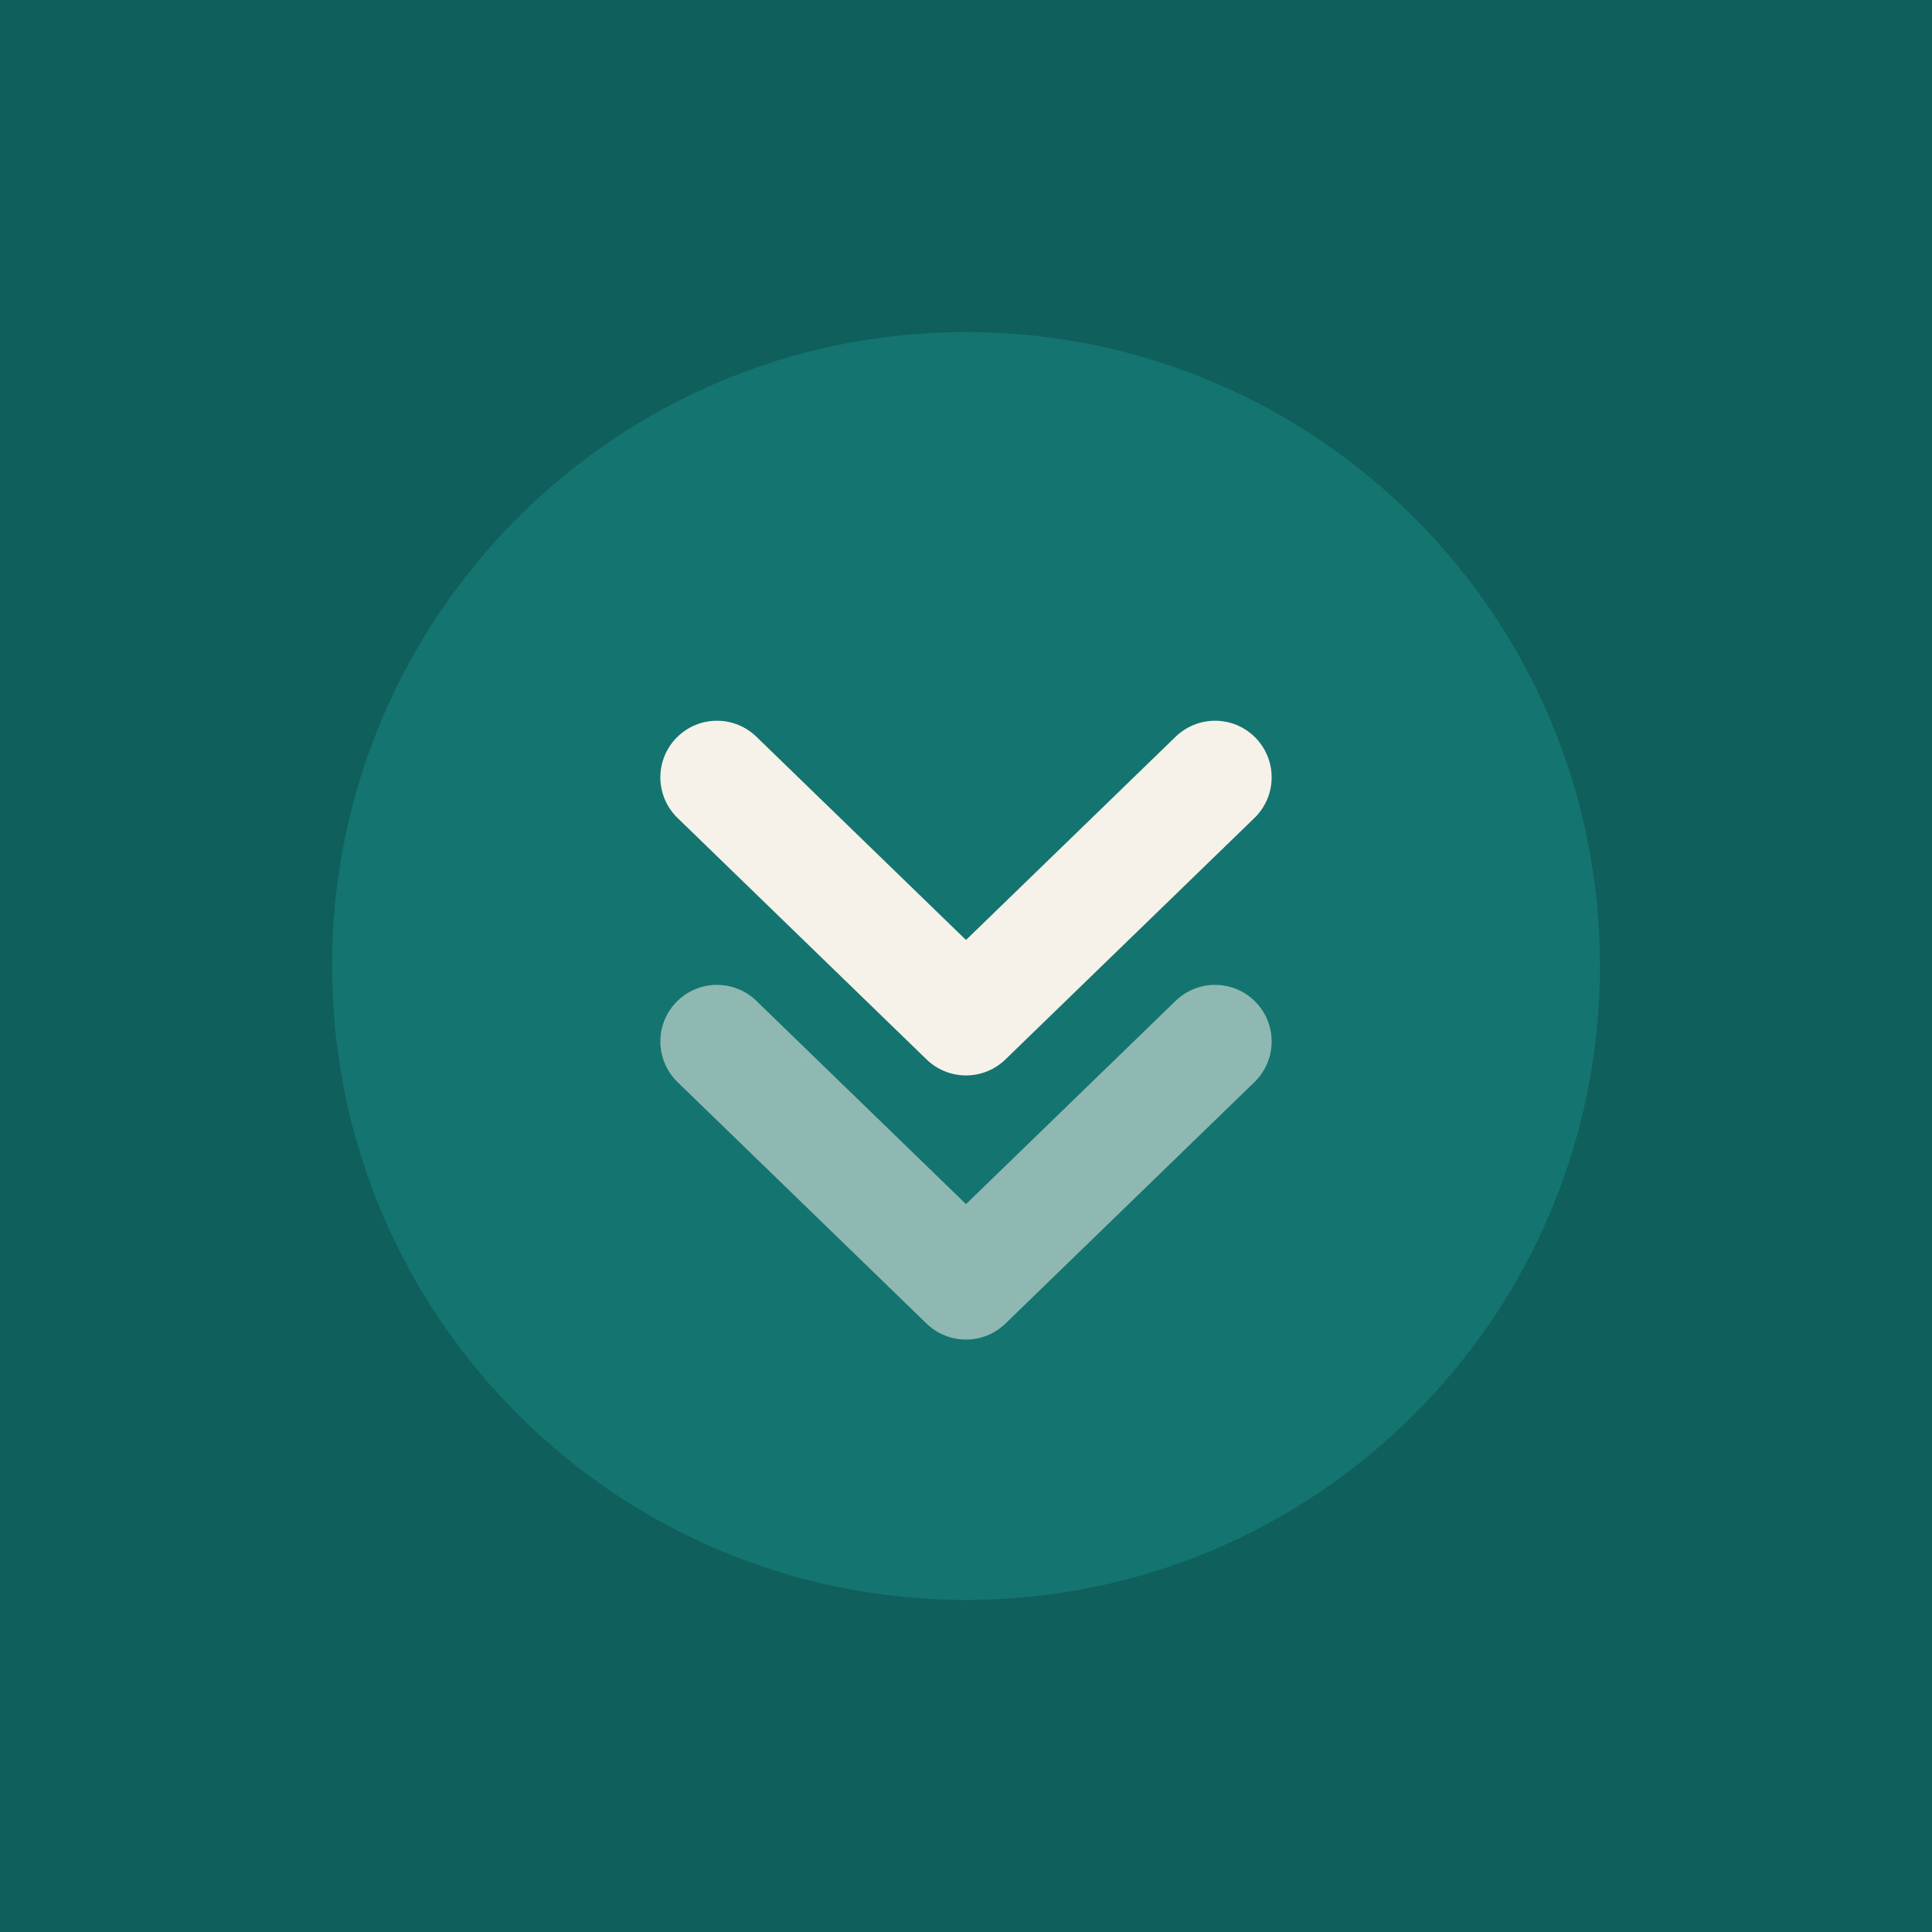
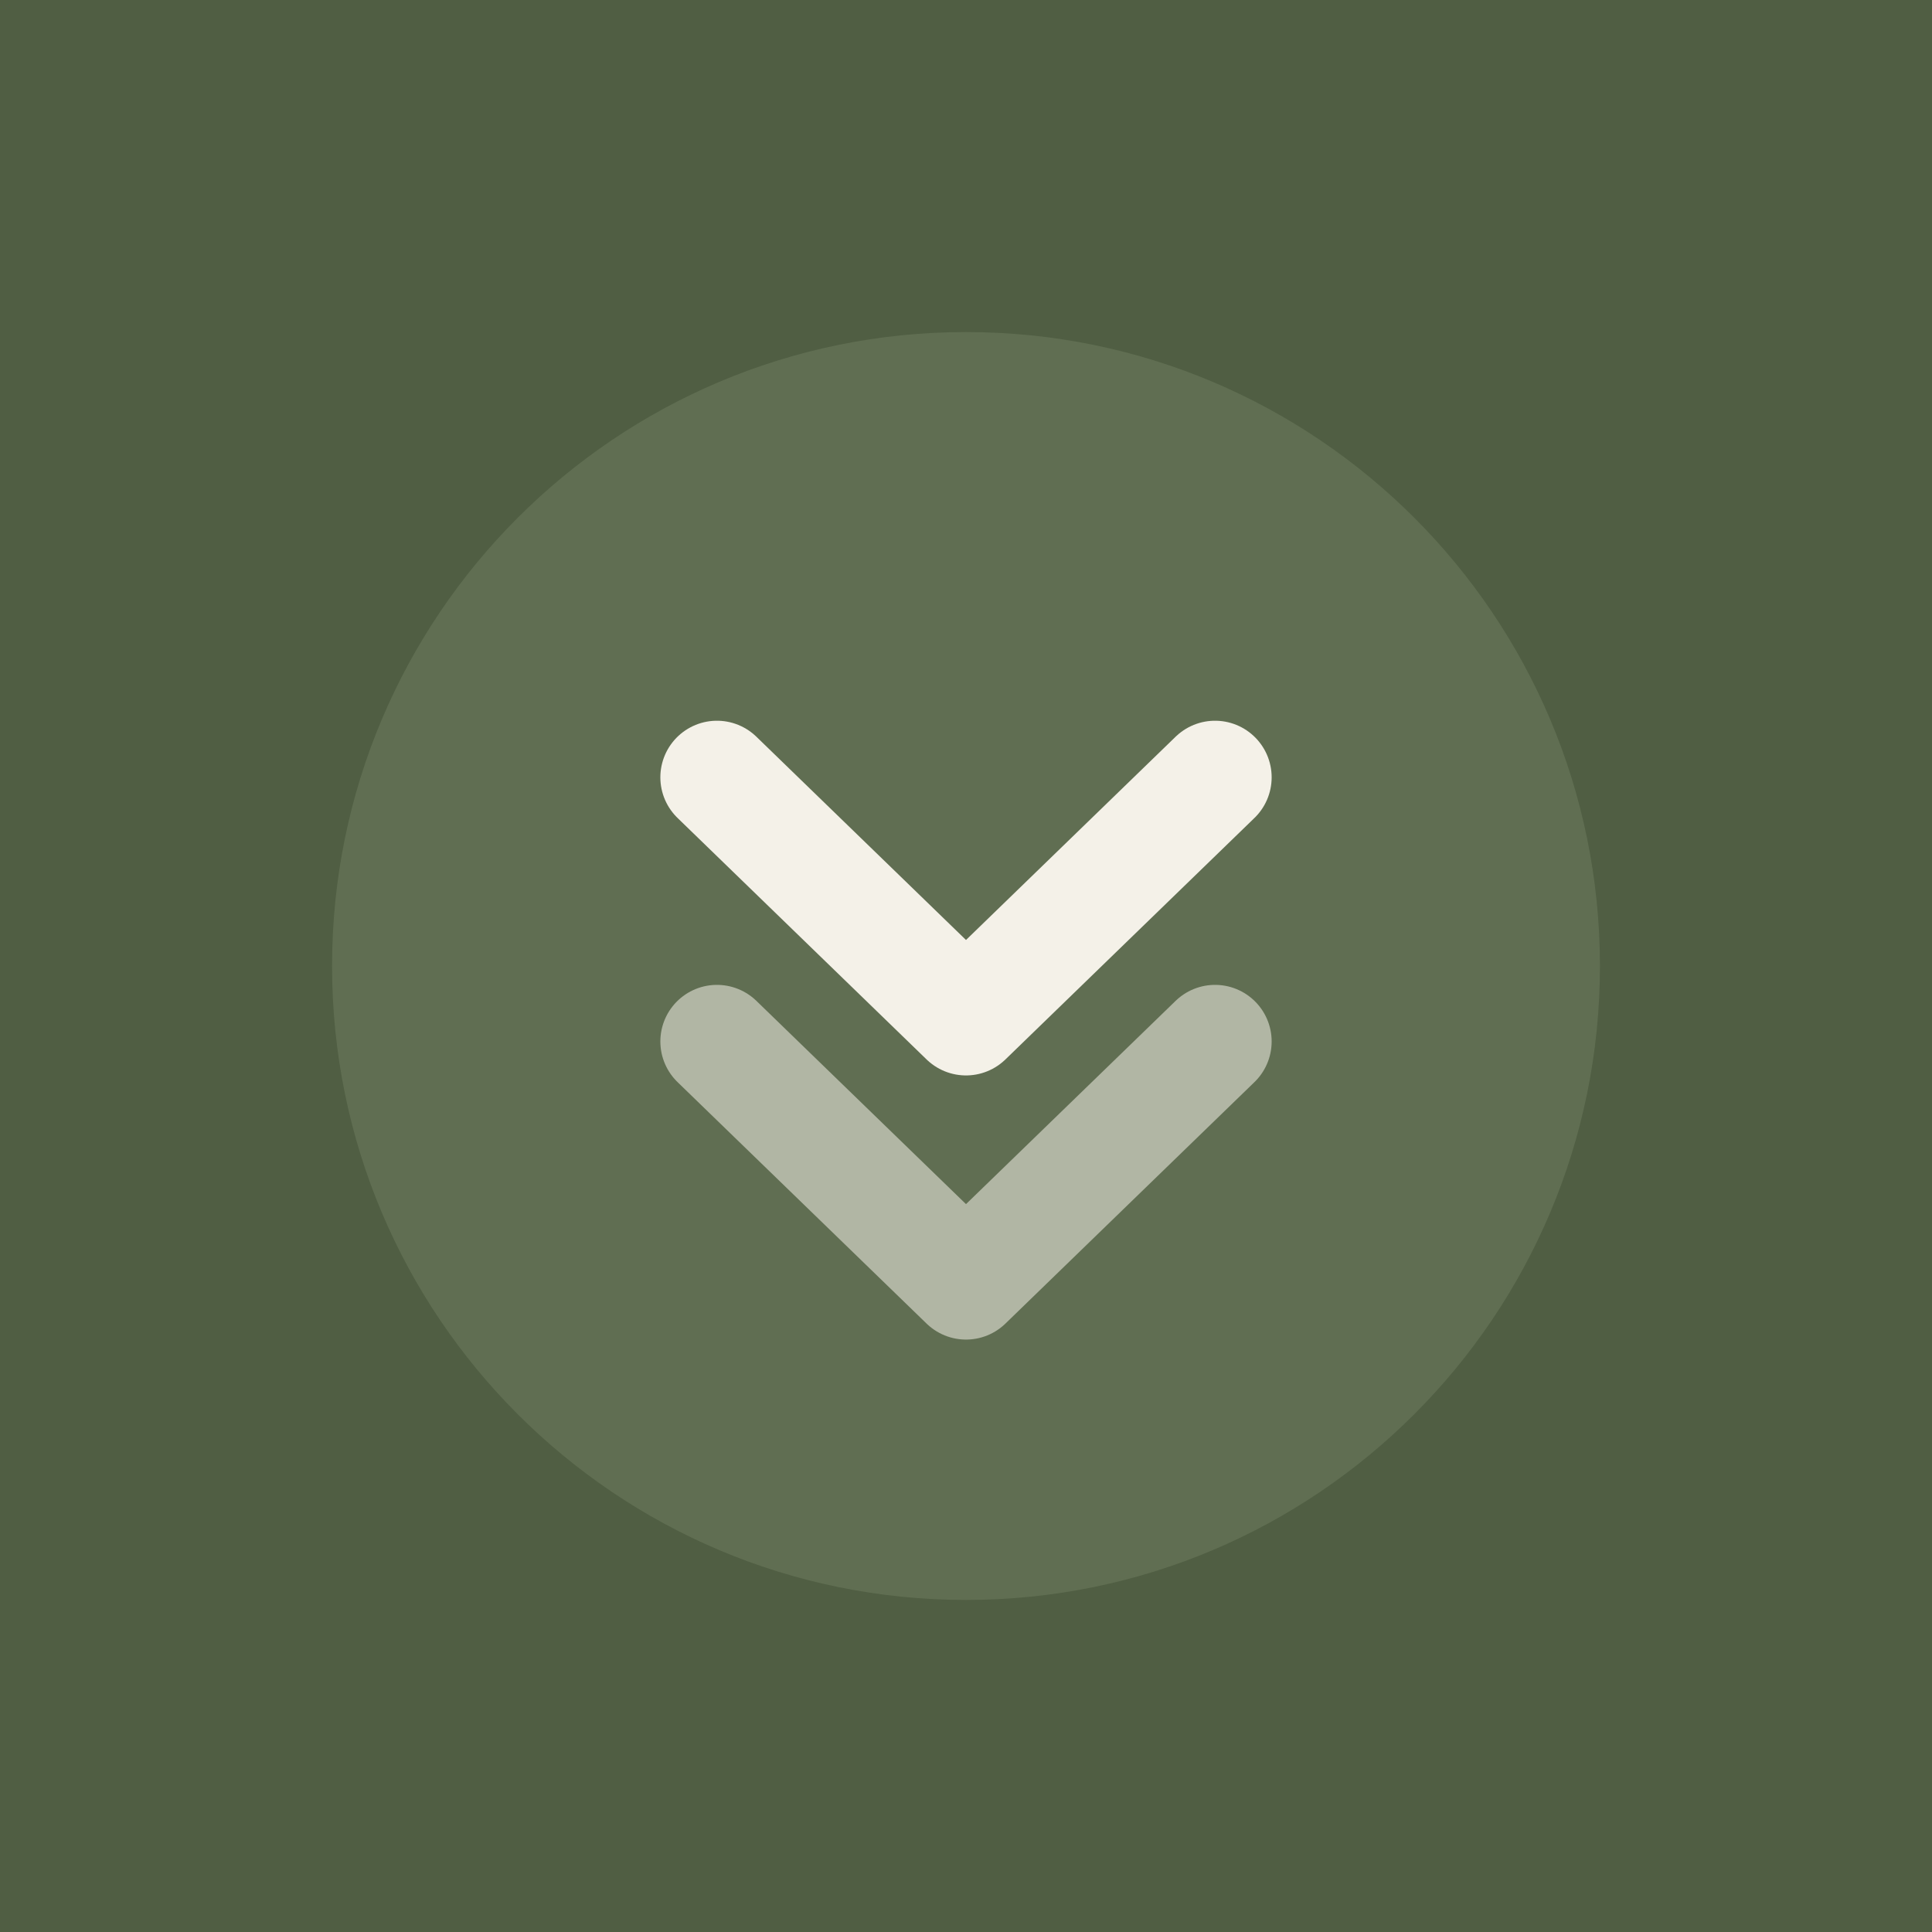
<svg xmlns="http://www.w3.org/2000/svg" viewBox="0 0 512 512">
-   <rect width="512" height="512" fill="#0f5f5c" />
-   <circle cx="256" cy="256" r="168" fill="#14746f" />
-   <g fill="none" stroke="#f6f1e9" stroke-width="30" stroke-linecap="round" stroke-linejoin="round">
+   <rect width="512" height="512" fill="#505e43" />
+   <circle cx="256" cy="256" r="168" fill="#606e52" />
+   <g fill="none" stroke="#f4f1e8" stroke-width="30" stroke-linecap="round" stroke-linejoin="round">
    <path d="M190 206 L256 270 L322 206" />
    <path d="M190 276 L256 340 L322 276" opacity=".55" />
  </g>
</svg>
